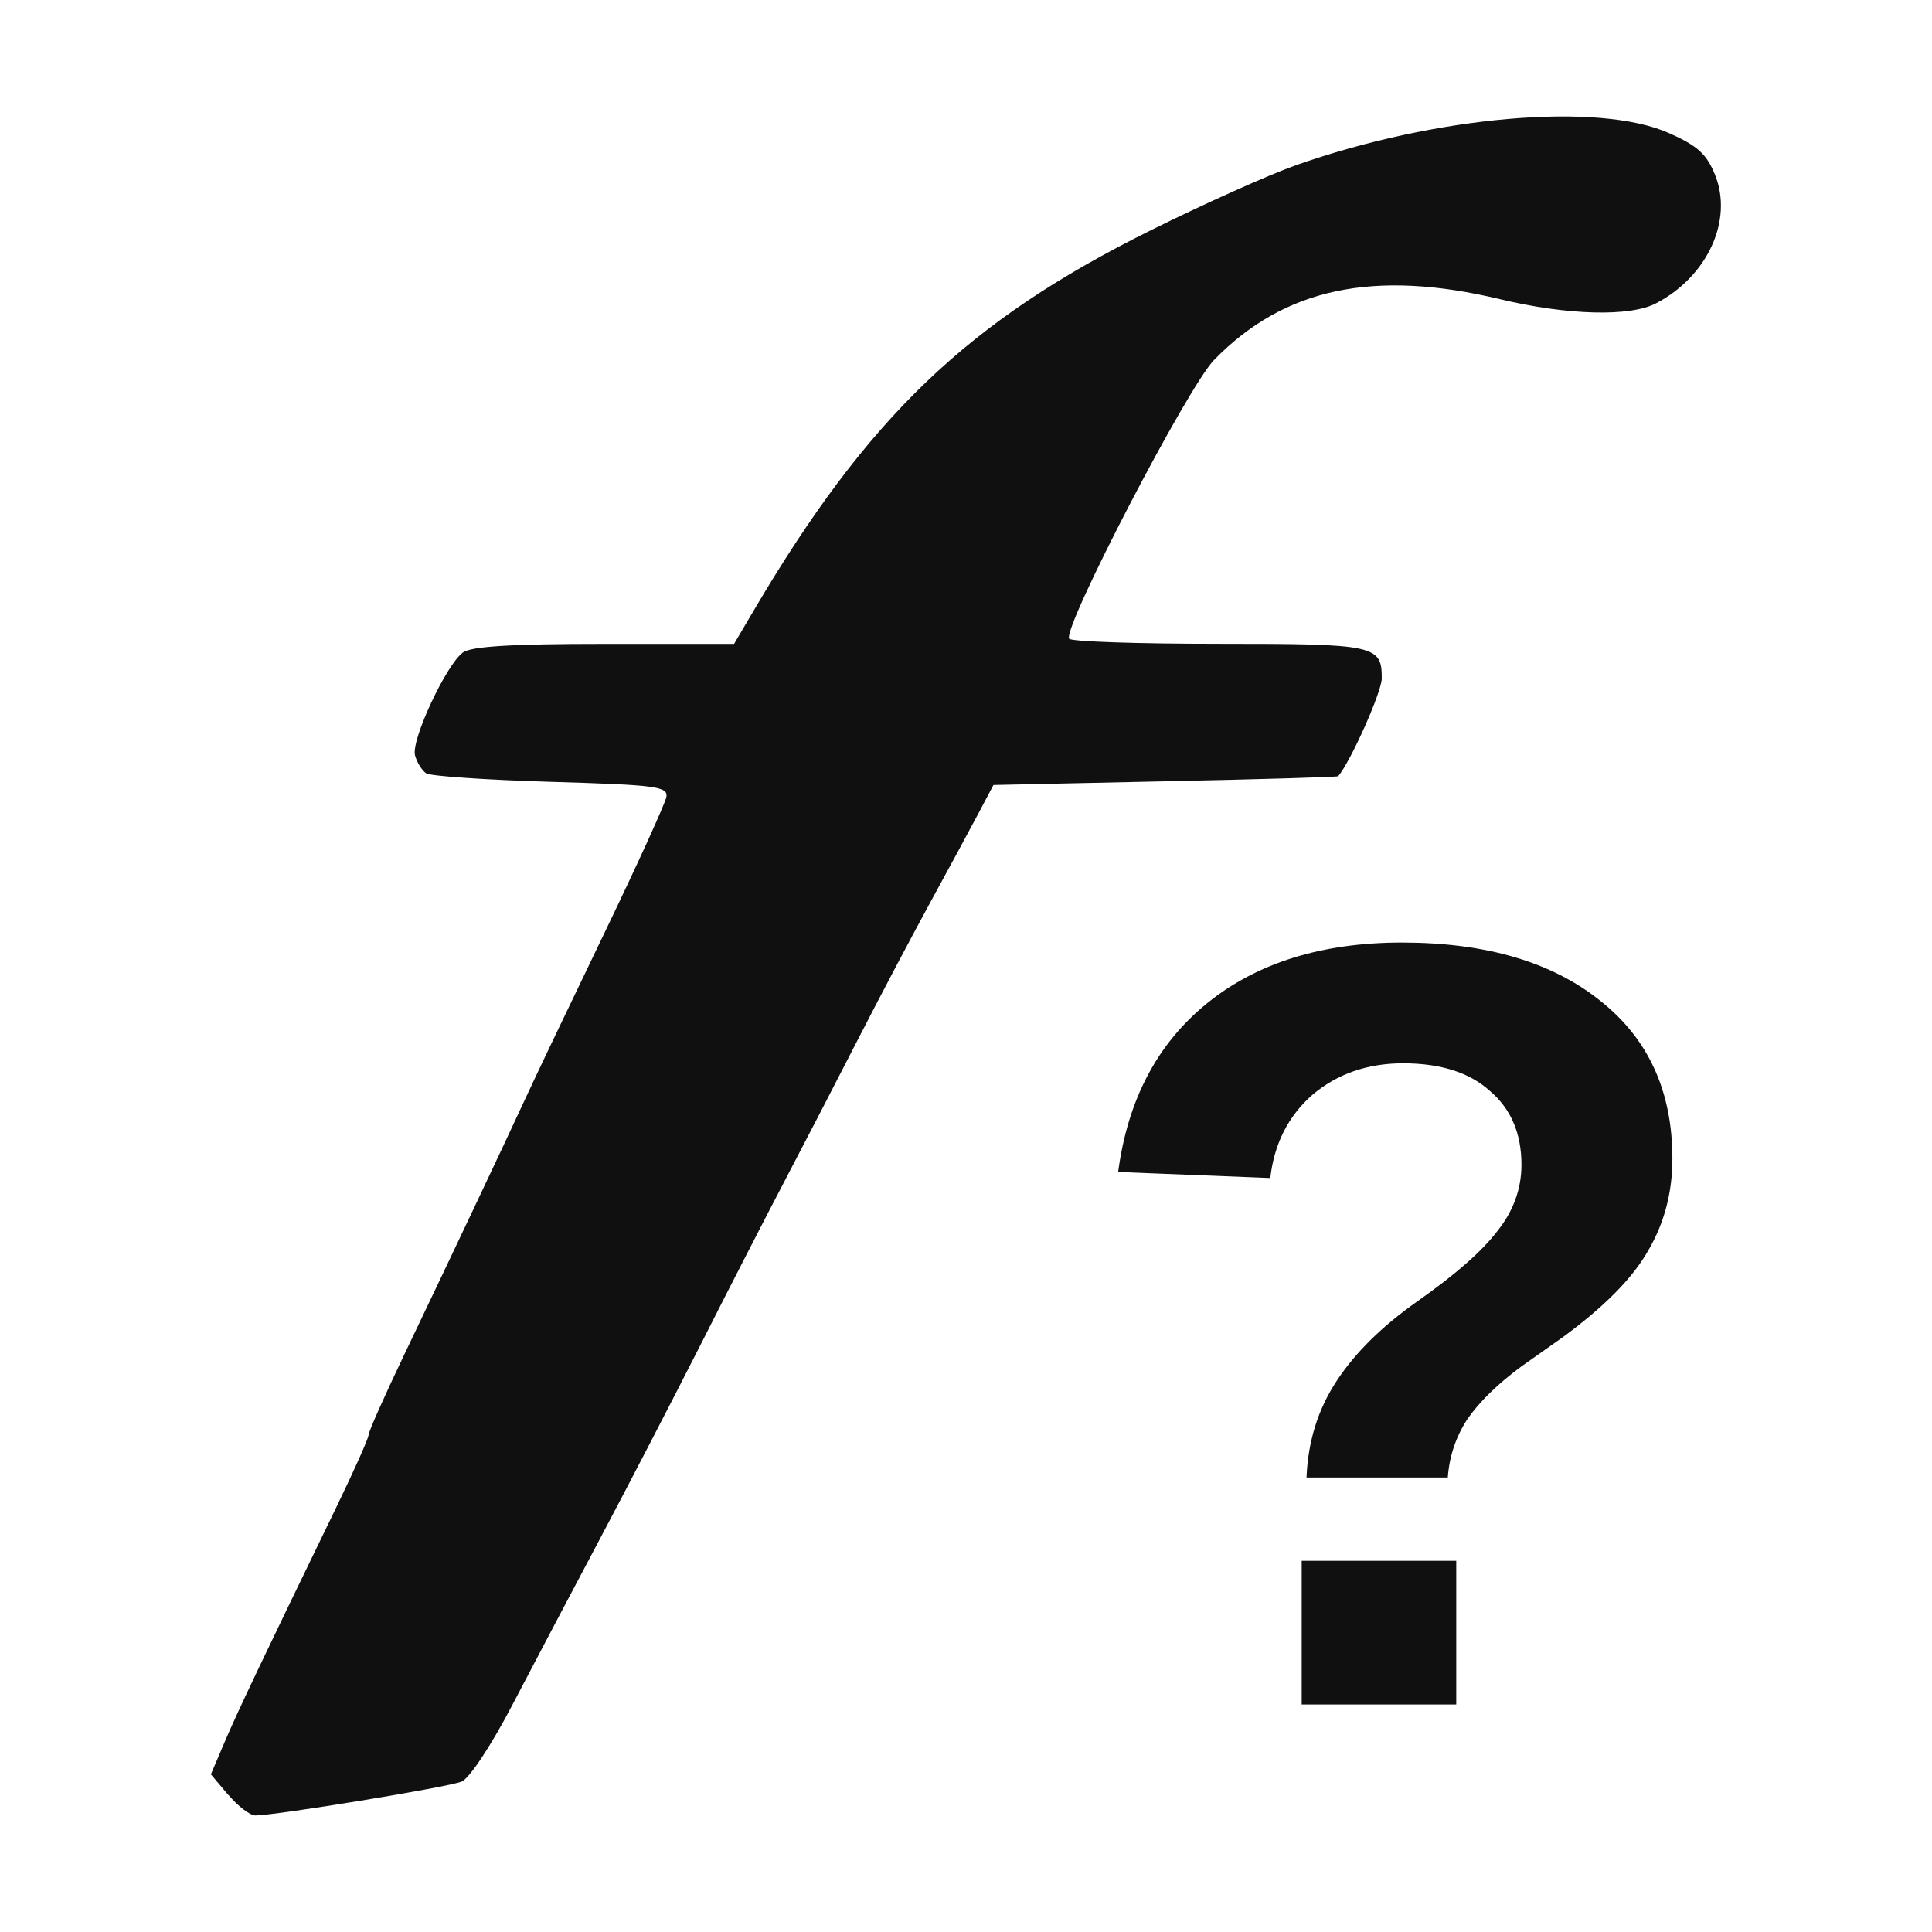
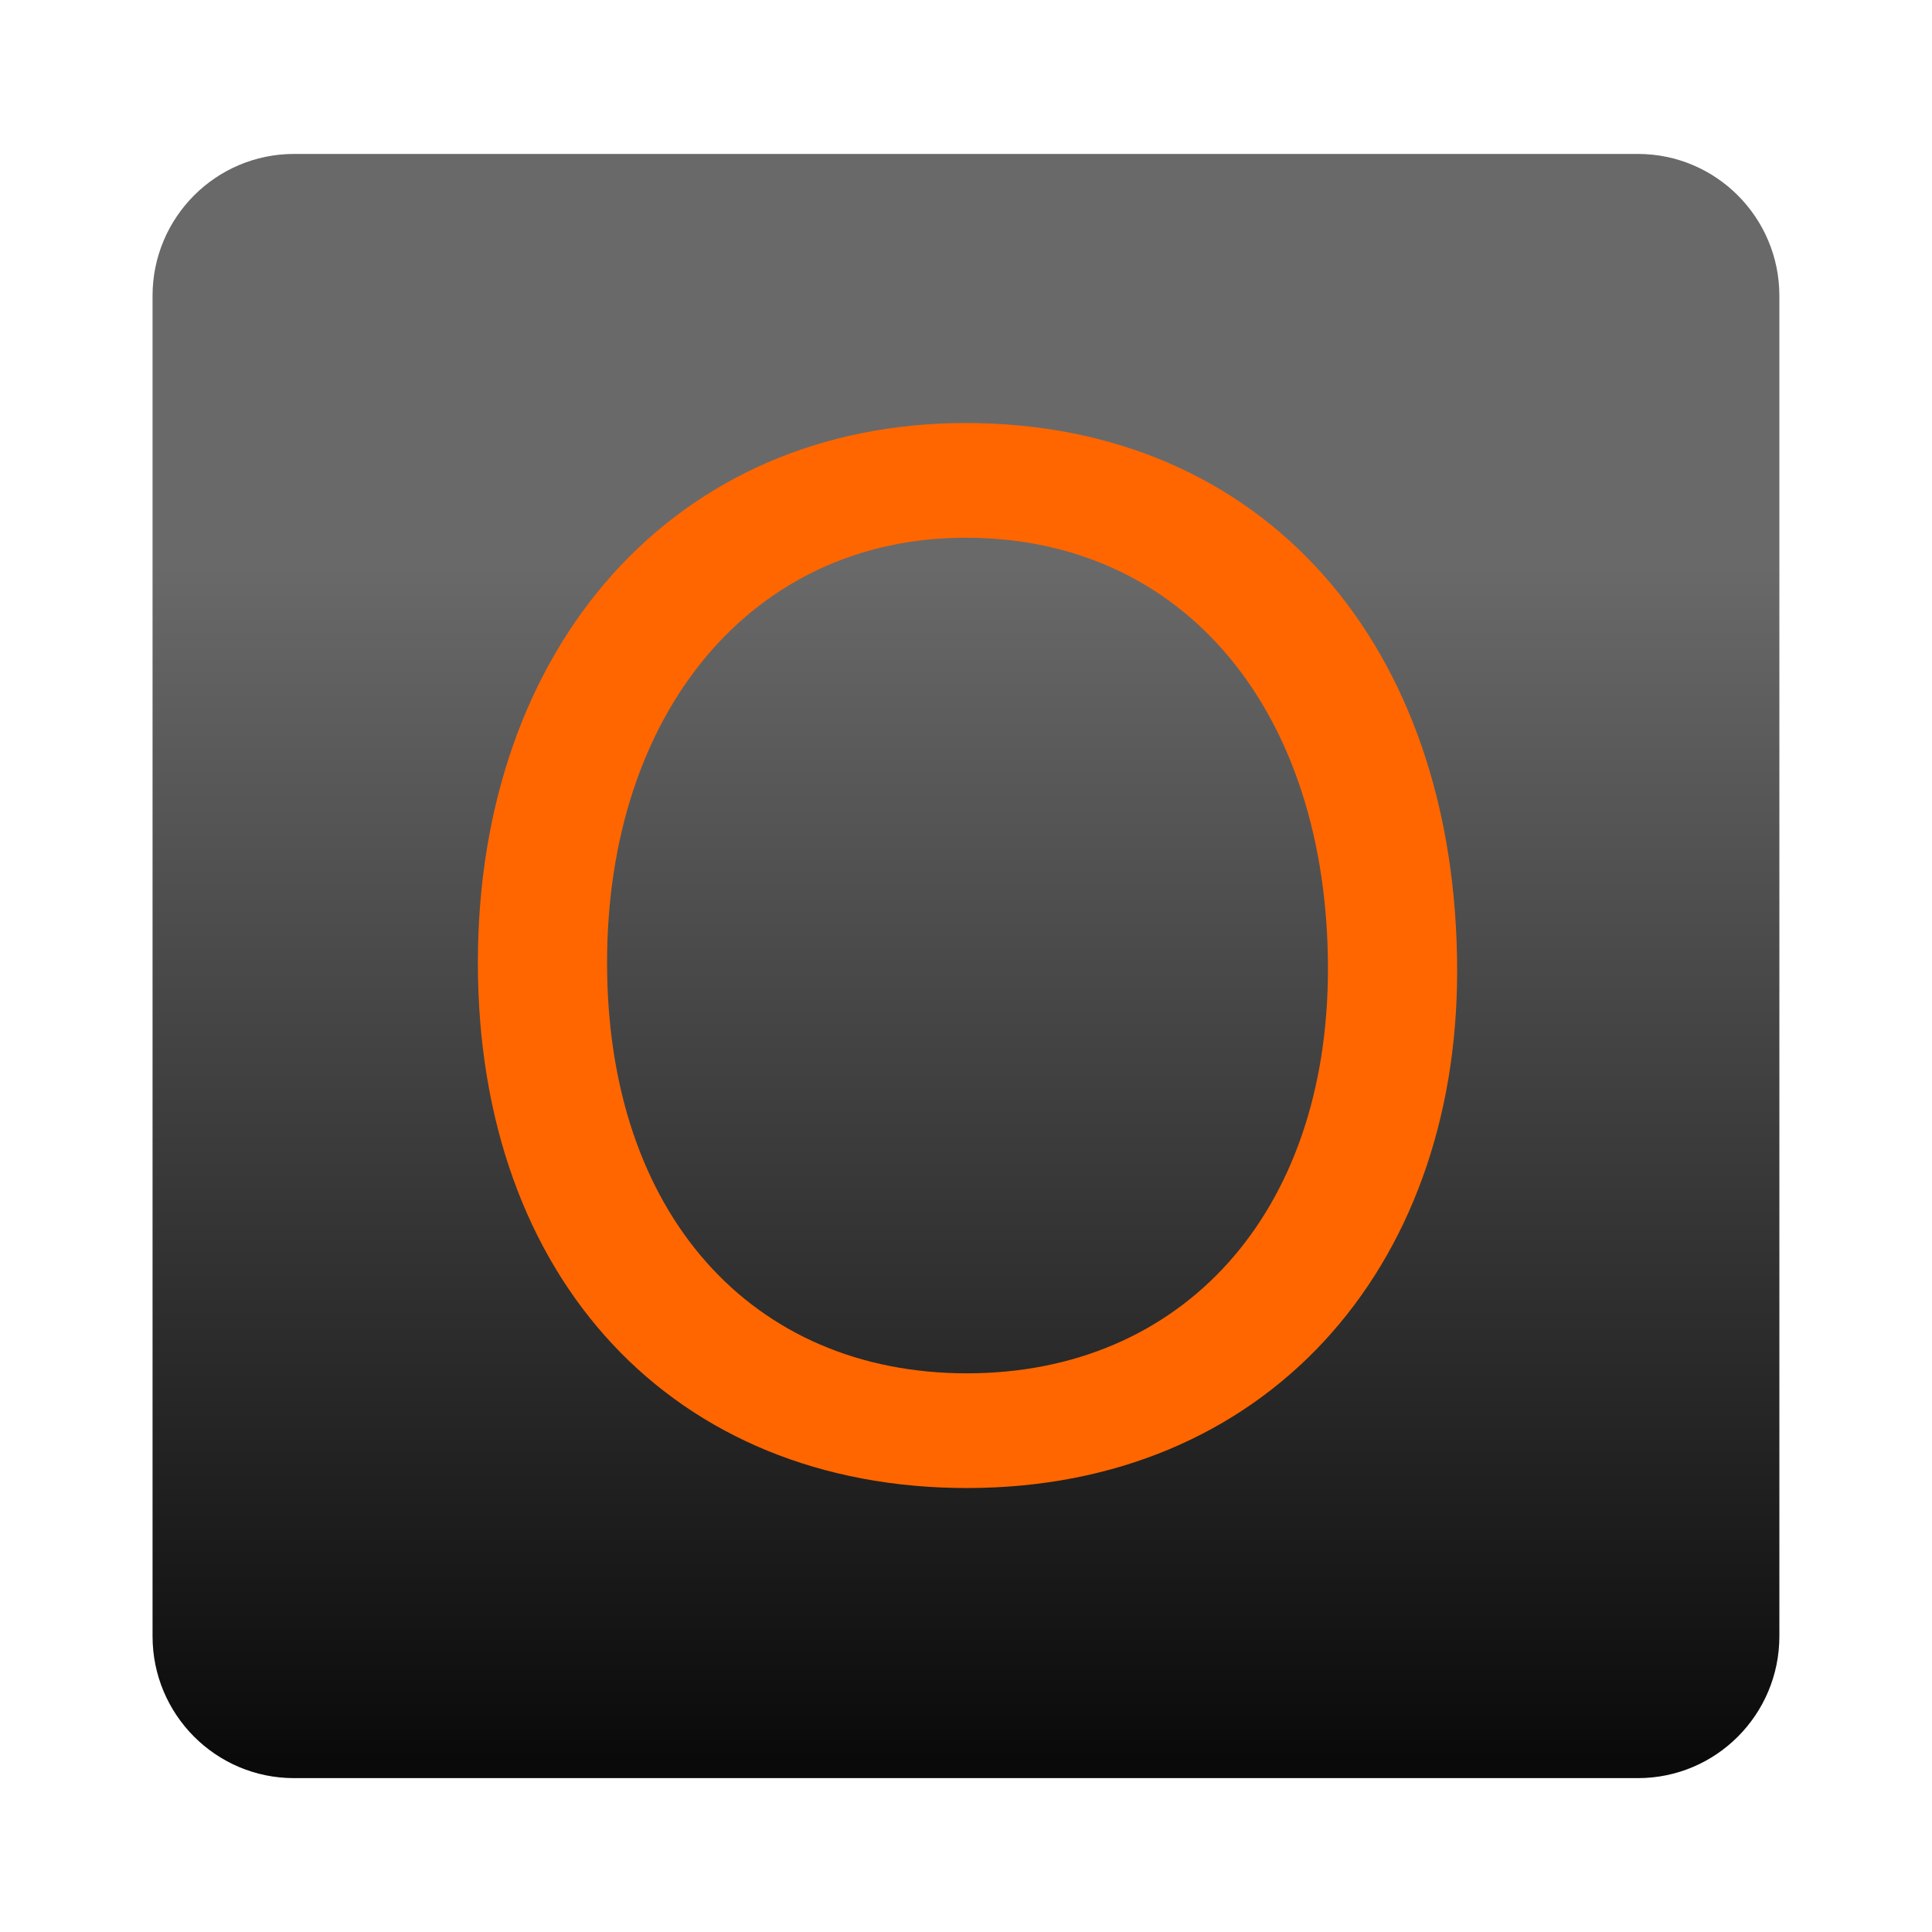
- <svg xmlns="http://www.w3.org/2000/svg" width="25" height="25" id="svg2997" version="1.1">
-   <defs id="defs2999" />
+ <svg xmlns="http://www.w3.org/2000/svg" xmlns:xlink="http://www.w3.org/1999/xlink" width="25" height="25" id="svg2997" version="1.1">
+   <defs id="defs2999">
+     <linearGradient id="linearGradient2993">
+       <stop style="stop-color:#696969;stop-opacity:1;" offset="0" id="stop2995" />
+       <stop style="stop-color:#0a0a0a;stop-opacity:1;" offset="1" id="stop2997" />
+     </linearGradient>
+     <linearGradient xlink:href="#linearGradient2993" id="linearGradient2999" x1="12.622" y1="1034.224" x2="12.622" y2="1051.081" gradientUnits="userSpaceOnUse" gradientTransform="matrix(0.9156863,0,0,0.917815,1.066412,85.44852)" />
+   </defs>
  <g id="layer1" transform="translate(0,-1027.362)">
+     <rect style="fill:url(#linearGradient2999);fill-opacity:1" id="rect2991" width="21.051" height="21.017" x="1.974" y="1029.354" rx="1.831" ry="1.836" />
+     <text xml:space="preserve" style="font-size:18.006px;font-style:normal;font-weight:normal;line-height:125%;letter-spacing:0px;word-spacing:0px;fill:#ff6600;fill-opacity:1;stroke:none;font-family:Sans" x="5.496" y="1046.29" id="text3790">
+       <tspan id="tspan3792" x="5.496" y="1046.29" style="font-style:normal;font-variant:normal;font-weight:normal;font-stretch:normal;fill:#ff6600;font-family:HelveticaNeue;-inkscape-font-specification:HelveticaNeue">O</tspan>
+     </text>
    <path style="fill:#999999;fill-opacity:1" d="" id="path3025" transform="translate(0,1028.362)" />
-     <path style="fill:#101010;fill-opacity:1" d="m 2.955,1050.59 -0.226,-0.268 0.18,-0.423 c 0.17,-0.398 0.476,-1.041 1.451,-3.05 0.225,-0.464 0.409,-0.877 0.409,-0.918 0,-0.042 0.206,-0.504 0.457,-1.03 0.609,-1.273 1.292,-2.716 1.57,-3.319 0.124,-0.27 0.581,-1.226 1.014,-2.124 0.433,-0.898 0.799,-1.701 0.813,-1.784 0.022,-0.135 -0.133,-0.155 -1.491,-0.195 -0.834,-0.025 -1.562,-0.074 -1.617,-0.11 -0.055,-0.037 -0.12,-0.141 -0.145,-0.234 -0.051,-0.197 0.401,-1.167 0.619,-1.329 0.108,-0.08 0.626,-0.112 1.83,-0.112 l 1.68,0 0.243,-0.413 c 1.483,-2.521 2.778,-3.763 5.149,-4.939 0.687,-0.341 1.53,-0.719 1.873,-0.84 1.811,-0.64 3.922,-0.823 4.832,-0.418 0.372,0.165 0.488,0.271 0.598,0.544 0.234,0.586 -0.1,1.312 -0.765,1.659 -0.338,0.177 -1.147,0.155 -2.017,-0.053 -1.633,-0.392 -2.797,-0.144 -3.702,0.786 -0.342,0.351 -1.962,3.467 -1.875,3.607 0.023,0.037 0.894,0.066 1.936,0.066 2.028,0 2.109,0.017 2.109,0.448 0,0.173 -0.401,1.073 -0.564,1.265 -0.009,0.011 -1.016,0.04 -2.238,0.066 l -2.223,0.048 -0.194,0.367 c -0.107,0.202 -0.389,0.724 -0.627,1.159 -0.238,0.436 -0.67,1.254 -0.959,1.818 -0.289,0.564 -0.705,1.367 -0.924,1.784 -0.219,0.417 -0.704,1.36 -1.076,2.096 -0.373,0.736 -0.966,1.88 -1.318,2.542 -0.352,0.662 -0.857,1.621 -1.123,2.13 -0.275,0.528 -0.559,0.958 -0.661,1 -0.17,0.072 -2.408,0.438 -2.669,0.438 -0.069,0 -0.226,-0.121 -0.35,-0.268 z" id="path3845" />
-     <text xml:space="preserve" style="font-size:14.102px;font-style:normal;font-weight:normal;line-height:125%;letter-spacing:0px;word-spacing:0px;fill:#101010;fill-opacity:1;stroke:none;font-family:Sans" x="13.829" y="1049.418" id="text3791">
-       <tspan id="tspan3793" x="13.829" y="1049.418" style="font-style:normal;font-variant:normal;font-weight:bold;font-stretch:normal;fill:#101010;font-family:Liberation Sans;-inkscape-font-specification:Liberation Sans Bold;fill-opacity:1">?</tspan>
-     </text>
  </g>
</svg>
